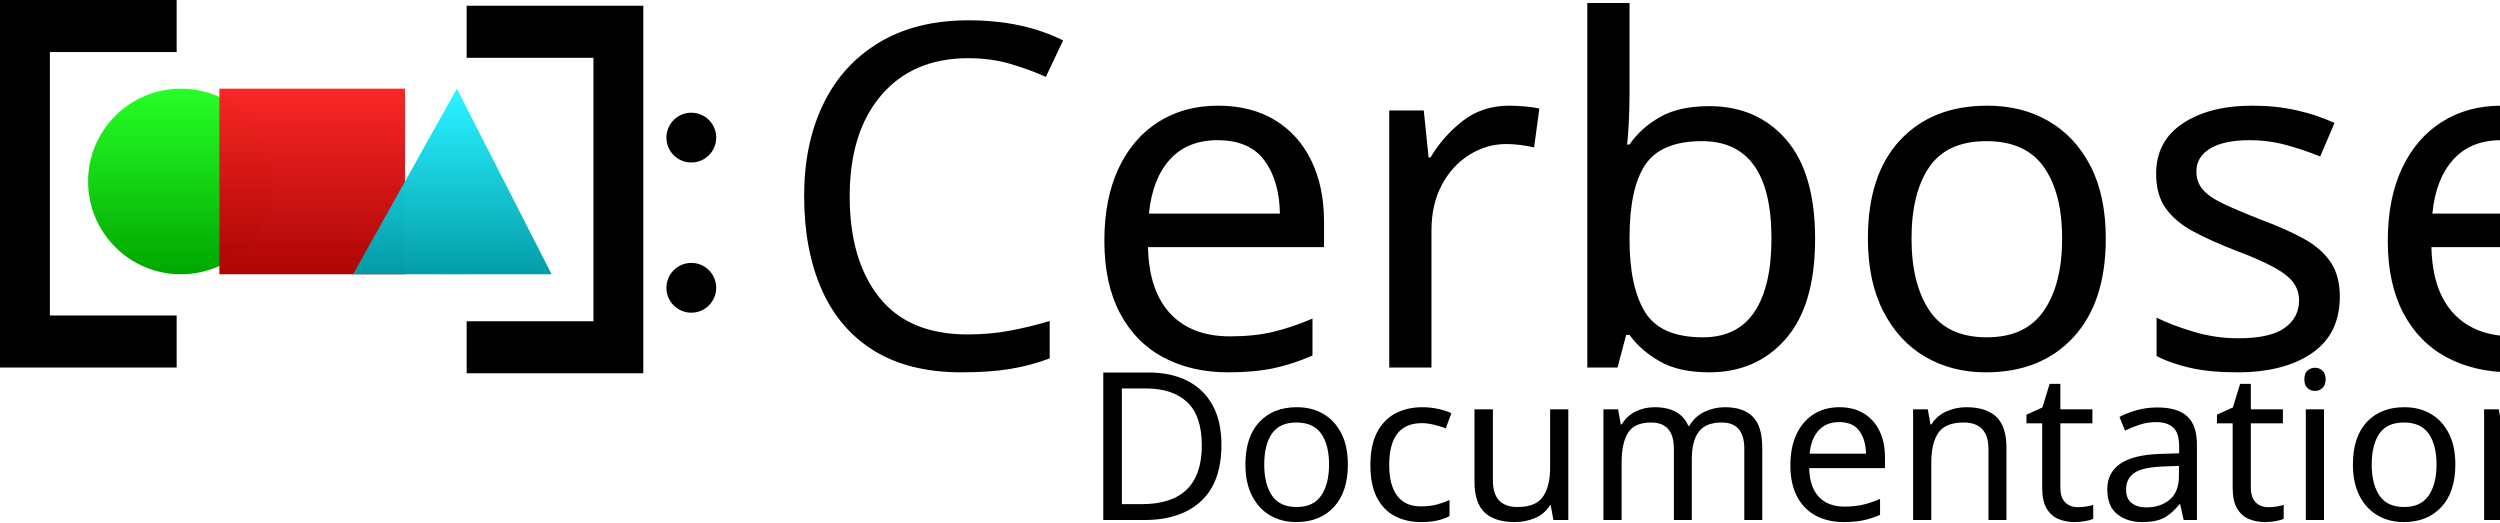
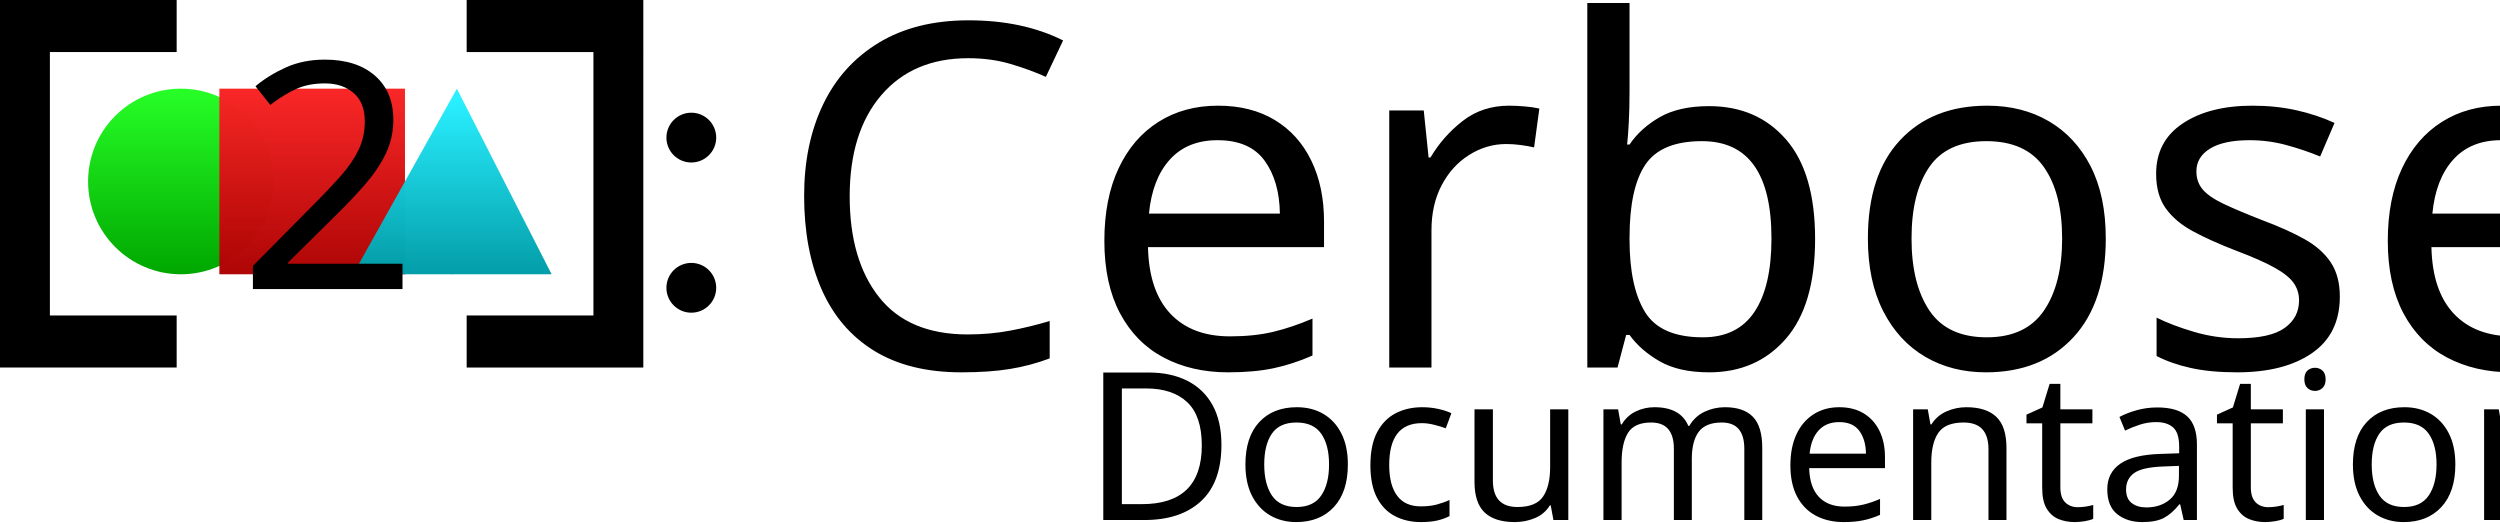
<svg xmlns="http://www.w3.org/2000/svg" xmlns:xlink="http://www.w3.org/1999/xlink" width="855.682mm" height="178.837mm" viewBox="0 0 855.682 178.837" version="1.1" id="svg1">
  <defs id="defs1">
    <linearGradient id="linearGradient7">
      <stop style="stop-color:#27efff;stop-opacity:1;" offset="0" id="stop6" />
      <stop style="stop-color:#009ca7;stop-opacity:1;" offset="1" id="stop7" />
    </linearGradient>
    <linearGradient id="linearGradient5">
      <stop style="stop-color:#ff2727;stop-opacity:1;" offset="0" id="stop4" />
      <stop style="stop-color:#a70000;stop-opacity:1;" offset="1" id="stop5" />
    </linearGradient>
    <linearGradient id="linearGradient1">
      <stop style="stop-color:#27ff27;stop-opacity:1;" offset="0" id="stop1" />
      <stop style="stop-color:#00a700;stop-opacity:1;" offset="1" id="stop2" />
    </linearGradient>
-     <linearGradient xlink:href="#linearGradient1" id="linearGradient2" x1="84.884" y1="23.183" x2="84.884" y2="100.909" gradientUnits="userSpaceOnUse" gradientTransform="matrix(0.8173655,0,0,0.8173655,-7.468135,11.3998)" />
-     <linearGradient xlink:href="#linearGradient5" id="linearGradient4" x1="126.363" y1="32.462" x2="126.363" y2="93.333" gradientUnits="userSpaceOnUse" gradientTransform="matrix(1.195164,0,0,1.195164,-44.17568,-13.05871)" />
-     <linearGradient xlink:href="#linearGradient7" id="linearGradient6" gradientUnits="userSpaceOnUse" gradientTransform="matrix(0.9337773,0.9898666,-0.9337773,0.9898666,78.15328,-93.47494)" x1="106.09" y1="22.501" x2="136.436" y2="52.847" />
+     <linearGradient xlink:href="#linearGradient1" id="linearGradient2-0" x1="84.884" y1="23.183" x2="84.884" y2="100.909" gradientUnits="userSpaceOnUse" gradientTransform="matrix(0.8173655,0,0,0.8173655,-7.46814,11.39757)" />
+     <linearGradient xlink:href="#linearGradient5" id="linearGradient4-1" x1="126.363" y1="32.462" x2="126.363" y2="93.333" gradientUnits="userSpaceOnUse" gradientTransform="matrix(1.195164,0,0,1.195164,-44.17568,-13.06095)" />
+     <linearGradient xlink:href="#linearGradient7" id="linearGradient6-3" gradientUnits="userSpaceOnUse" gradientTransform="matrix(0.9337773,0.9898666,-0.9337773,0.9898666,78.15328,-93.47717)" x1="106.09" y1="22.501" x2="136.436" y2="52.847" />
  </defs>
-   <path id="rect1" style="fill:#000000;fill-opacity:1;stroke-width:2.515" d="M 0,0.002 H 60.464 V 17.816 H 17.075 v 90.166 h 43.389 v 17.811 H 0 Z" />
-   <path id="rect1-3" style="fill:#000000;fill-opacity:1;stroke-width:2.515" d="M 220.191,1.97 H 159.726 V 19.784 h 43.389 V 109.95 H 159.726 v 17.811 h 60.464 z" />
-   <circle style="fill:url(#linearGradient2);fill-opacity:1;stroke:none;stroke-width:2.096" id="path1" cx="61.913" cy="62.114" r="31.765" />
  <circle style="fill:#000000;fill-opacity:1;stroke:none;stroke-width:0.562" id="path1-1" cx="236.619" cy="47.096" r="8.522" />
  <circle style="fill:#000000;fill-opacity:1;stroke:none;stroke-width:0.562" id="path1-1-3" cx="236.618" cy="98.507" r="8.522" />
  <text xml:space="preserve" style="font-size:164.155px;font-family:'Fira Sans';-inkscape-font-specification:'Fira Sans';text-align:start;writing-mode:lr-tb;direction:ltr;text-anchor:start;fill:#000000;fill-opacity:1;stroke:none;stroke-width:25.334" x="265.216" y="125.794" id="text2">
    <tspan id="tspan2" style="fill:#000000;fill-opacity:1;stroke-width:25.334" x="265.216" y="125.794">Cerbose</tspan>
  </text>
  <text xml:space="preserve" style="font-size:70.708px;font-family:'Fira Sans';-inkscape-font-specification:'Fira Sans';text-align:start;writing-mode:lr-tb;direction:ltr;text-anchor:start;fill:#000000;fill-opacity:1;stroke:none;stroke-width:10.912" x="370.767" y="177.991" id="text2-0">
    <tspan id="tspan2-6" style="fill:#000000;fill-opacity:1;stroke-width:10.912" x="370.767" y="177.991">Documentation</tspan>
  </text>
-   <rect style="fill:url(#linearGradient4);fill-opacity:0.99;stroke:none;stroke-width:9.221;stroke-linecap:square;stroke-opacity:0.984;paint-order:stroke fill markers" id="rect2" width="63.53" height="63.53" x="75.084" y="30.349" rx="0" ry="0" />
-   <path id="rect2-0" style="fill:url(#linearGradient6);fill-opacity:0.99;stroke-width:10.49;stroke-linecap:square;stroke-opacity:0.984;paint-order:stroke fill markers" d="m 156.374,30.361 32.431,63.507 c -33.09,0.041 -34.862,0.018 -67.952,-5e-6 z" />
+   <path id="rect1" style="fill:#000000;fill-opacity:1;stroke-width:2.515" d="M 0,0 H 60.464 V 17.814 H 17.075 v 90.166 h 43.389 v 17.811 H 0 Z" />
+   <path id="rect1-3" style="fill:#000000;fill-opacity:1;stroke-width:2.515" d="M 220.191,0 H 159.726 v 17.814 h 43.389 v 90.166 H 159.726 v 17.811 h 60.464 z" />
+   <circle style="fill:url(#linearGradient2-0);fill-opacity:1;stroke:none;stroke-width:2.096" id="path1" cx="61.913" cy="62.112" r="31.765" />
+   <rect style="fill:url(#linearGradient4-1);fill-opacity:0.99;stroke:none;stroke-width:9.221;stroke-linecap:square;stroke-opacity:0.984;paint-order:stroke fill markers" id="rect2" width="63.53" height="63.53" x="75.084" y="30.347" rx="0" ry="0" />
+   <path id="rect2-0" style="fill:url(#linearGradient6-3);fill-opacity:0.99;stroke-width:10.49;stroke-linecap:square;stroke-opacity:0.984;paint-order:stroke fill markers" d="M 156.374,30.358 188.805,93.865 c -33.09,0.041 -34.862,0.018 -67.952,-5e-6 z" />
+   <text xml:space="preserve" style="font-style:normal;font-variant:normal;font-weight:normal;font-stretch:normal;font-size:108.471px;font-family:'Fira Sans';-inkscape-font-specification:'Fira Sans';writing-mode:lr-tb;direction:ltr;fill:#000000;fill-opacity:1;stroke:none;stroke-width:0.265;stroke-linecap:square" x="81.358" y="98.938" id="text3">
+     <tspan id="tspan3" style="fill:#000000;fill-opacity:1;stroke-width:0.265" x="81.358" y="98.938">2</tspan>
+   </text>
</svg>
